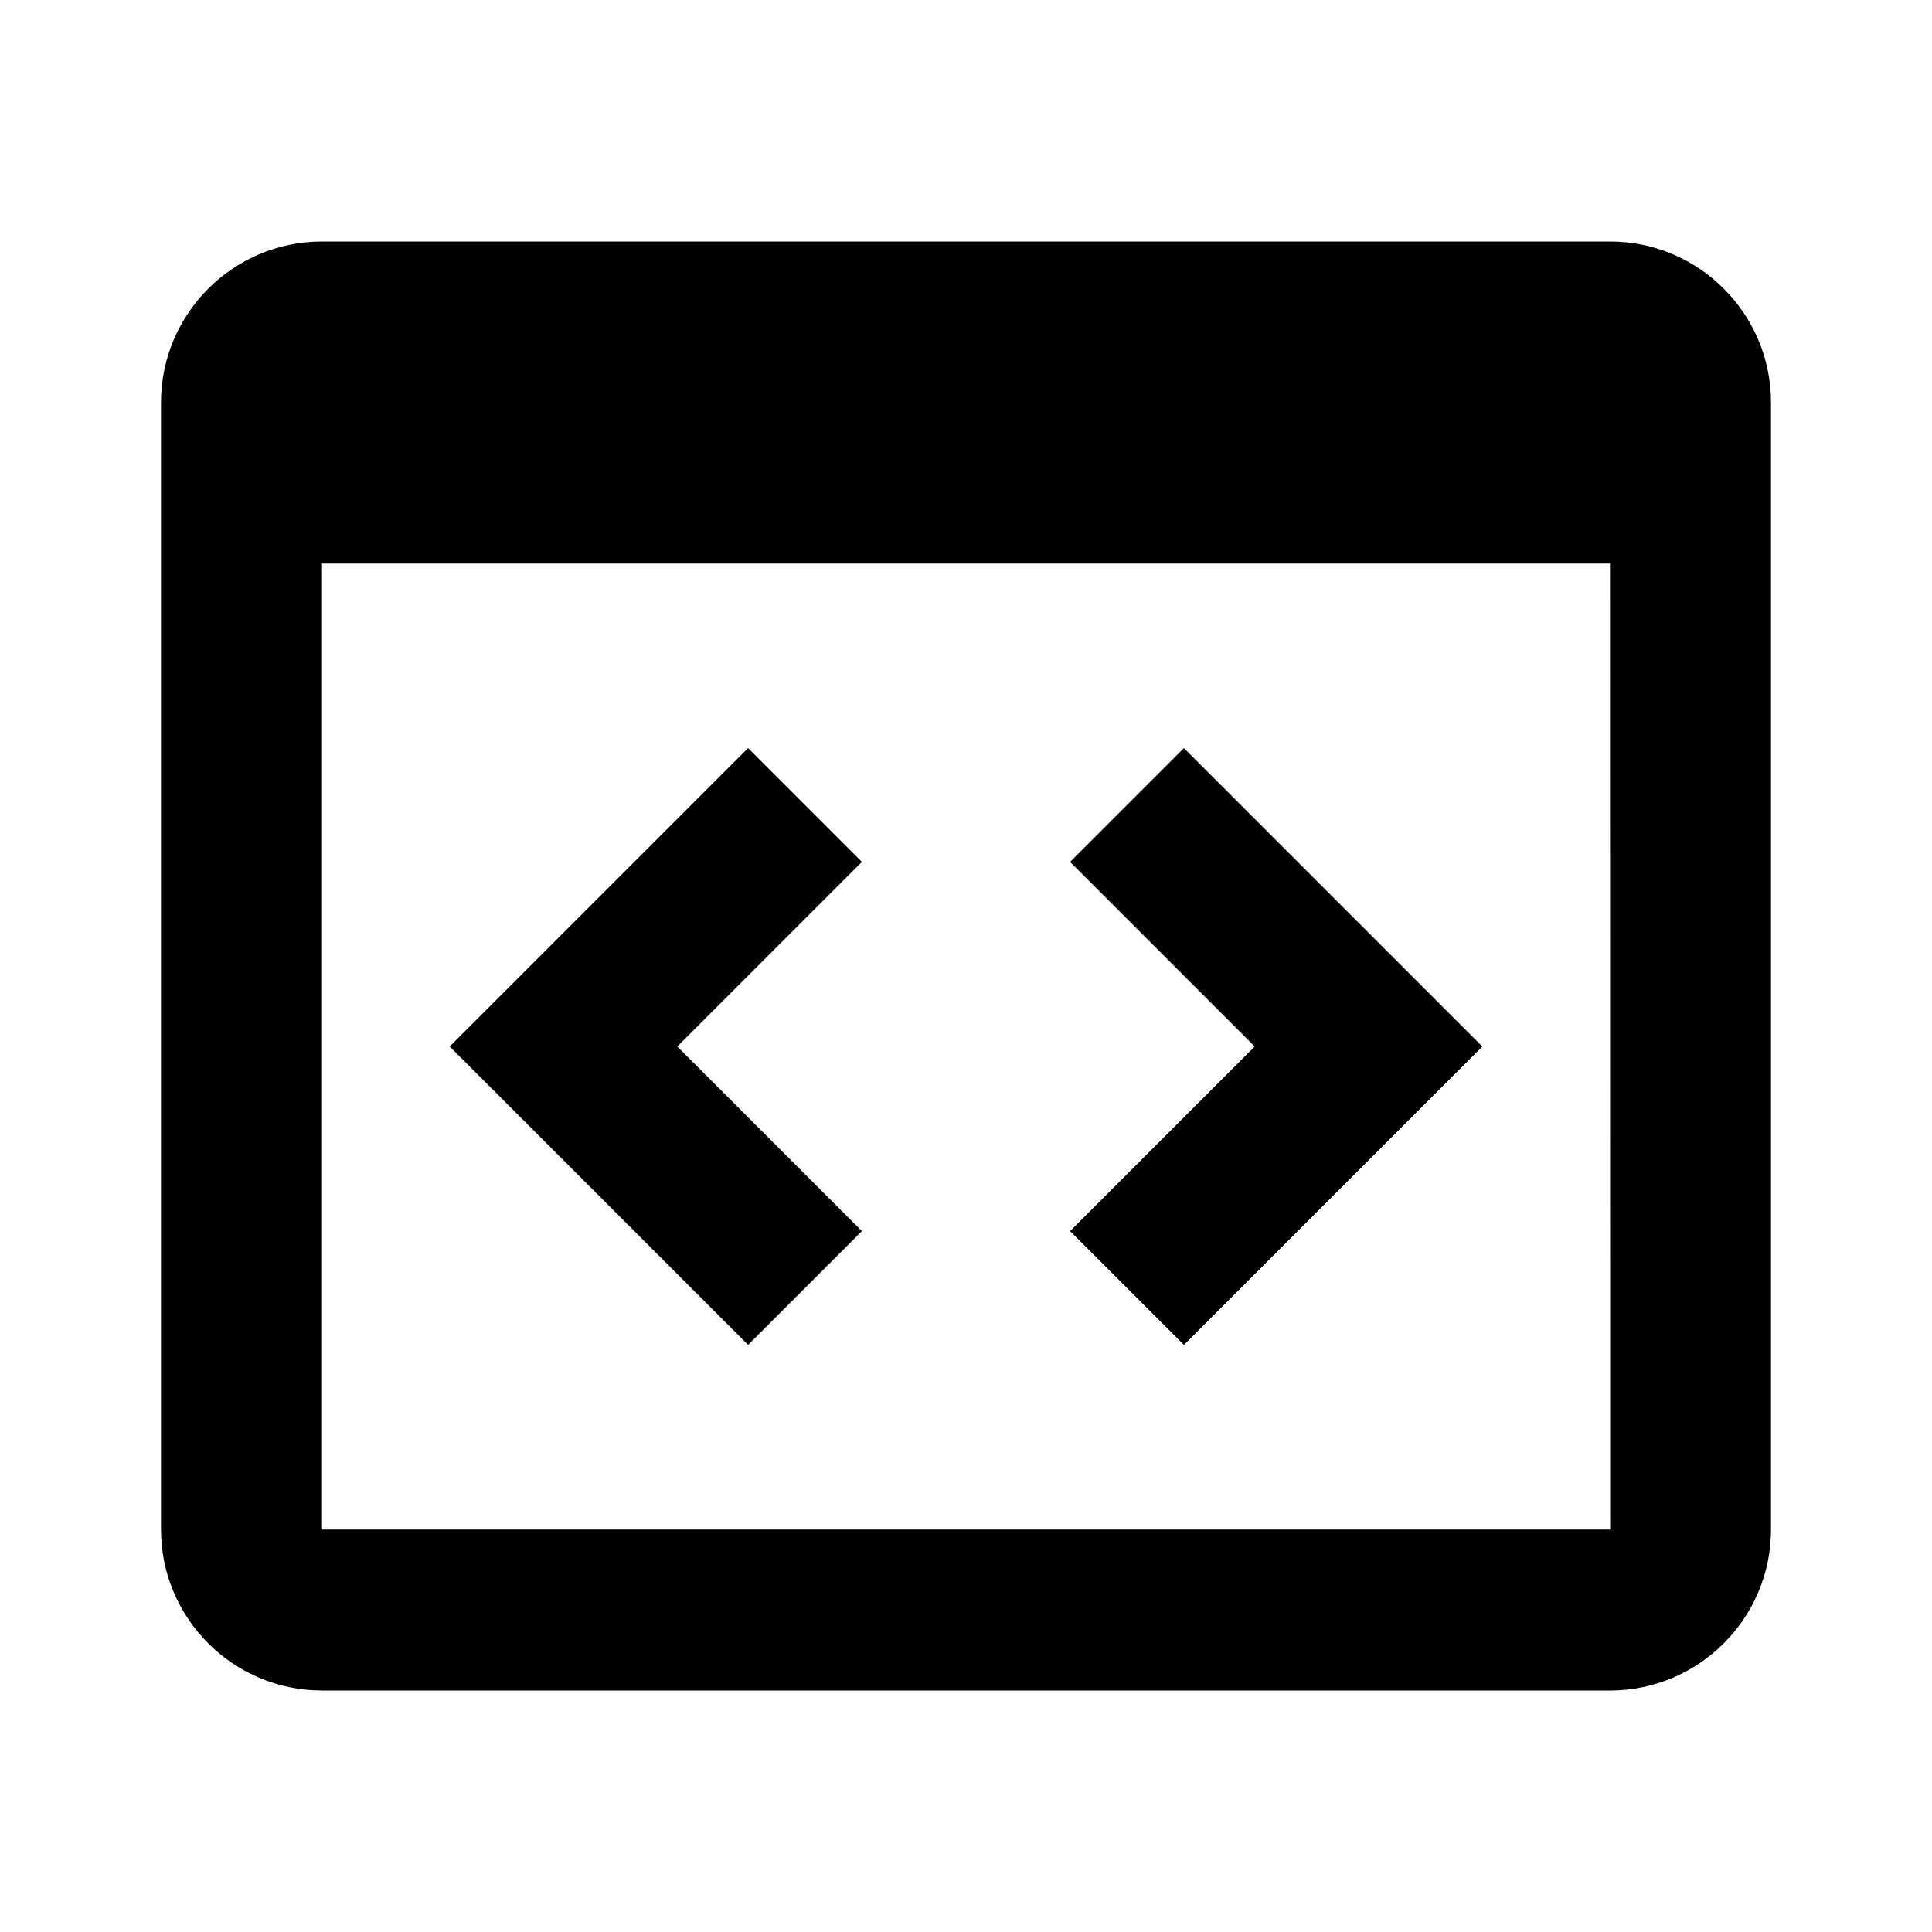
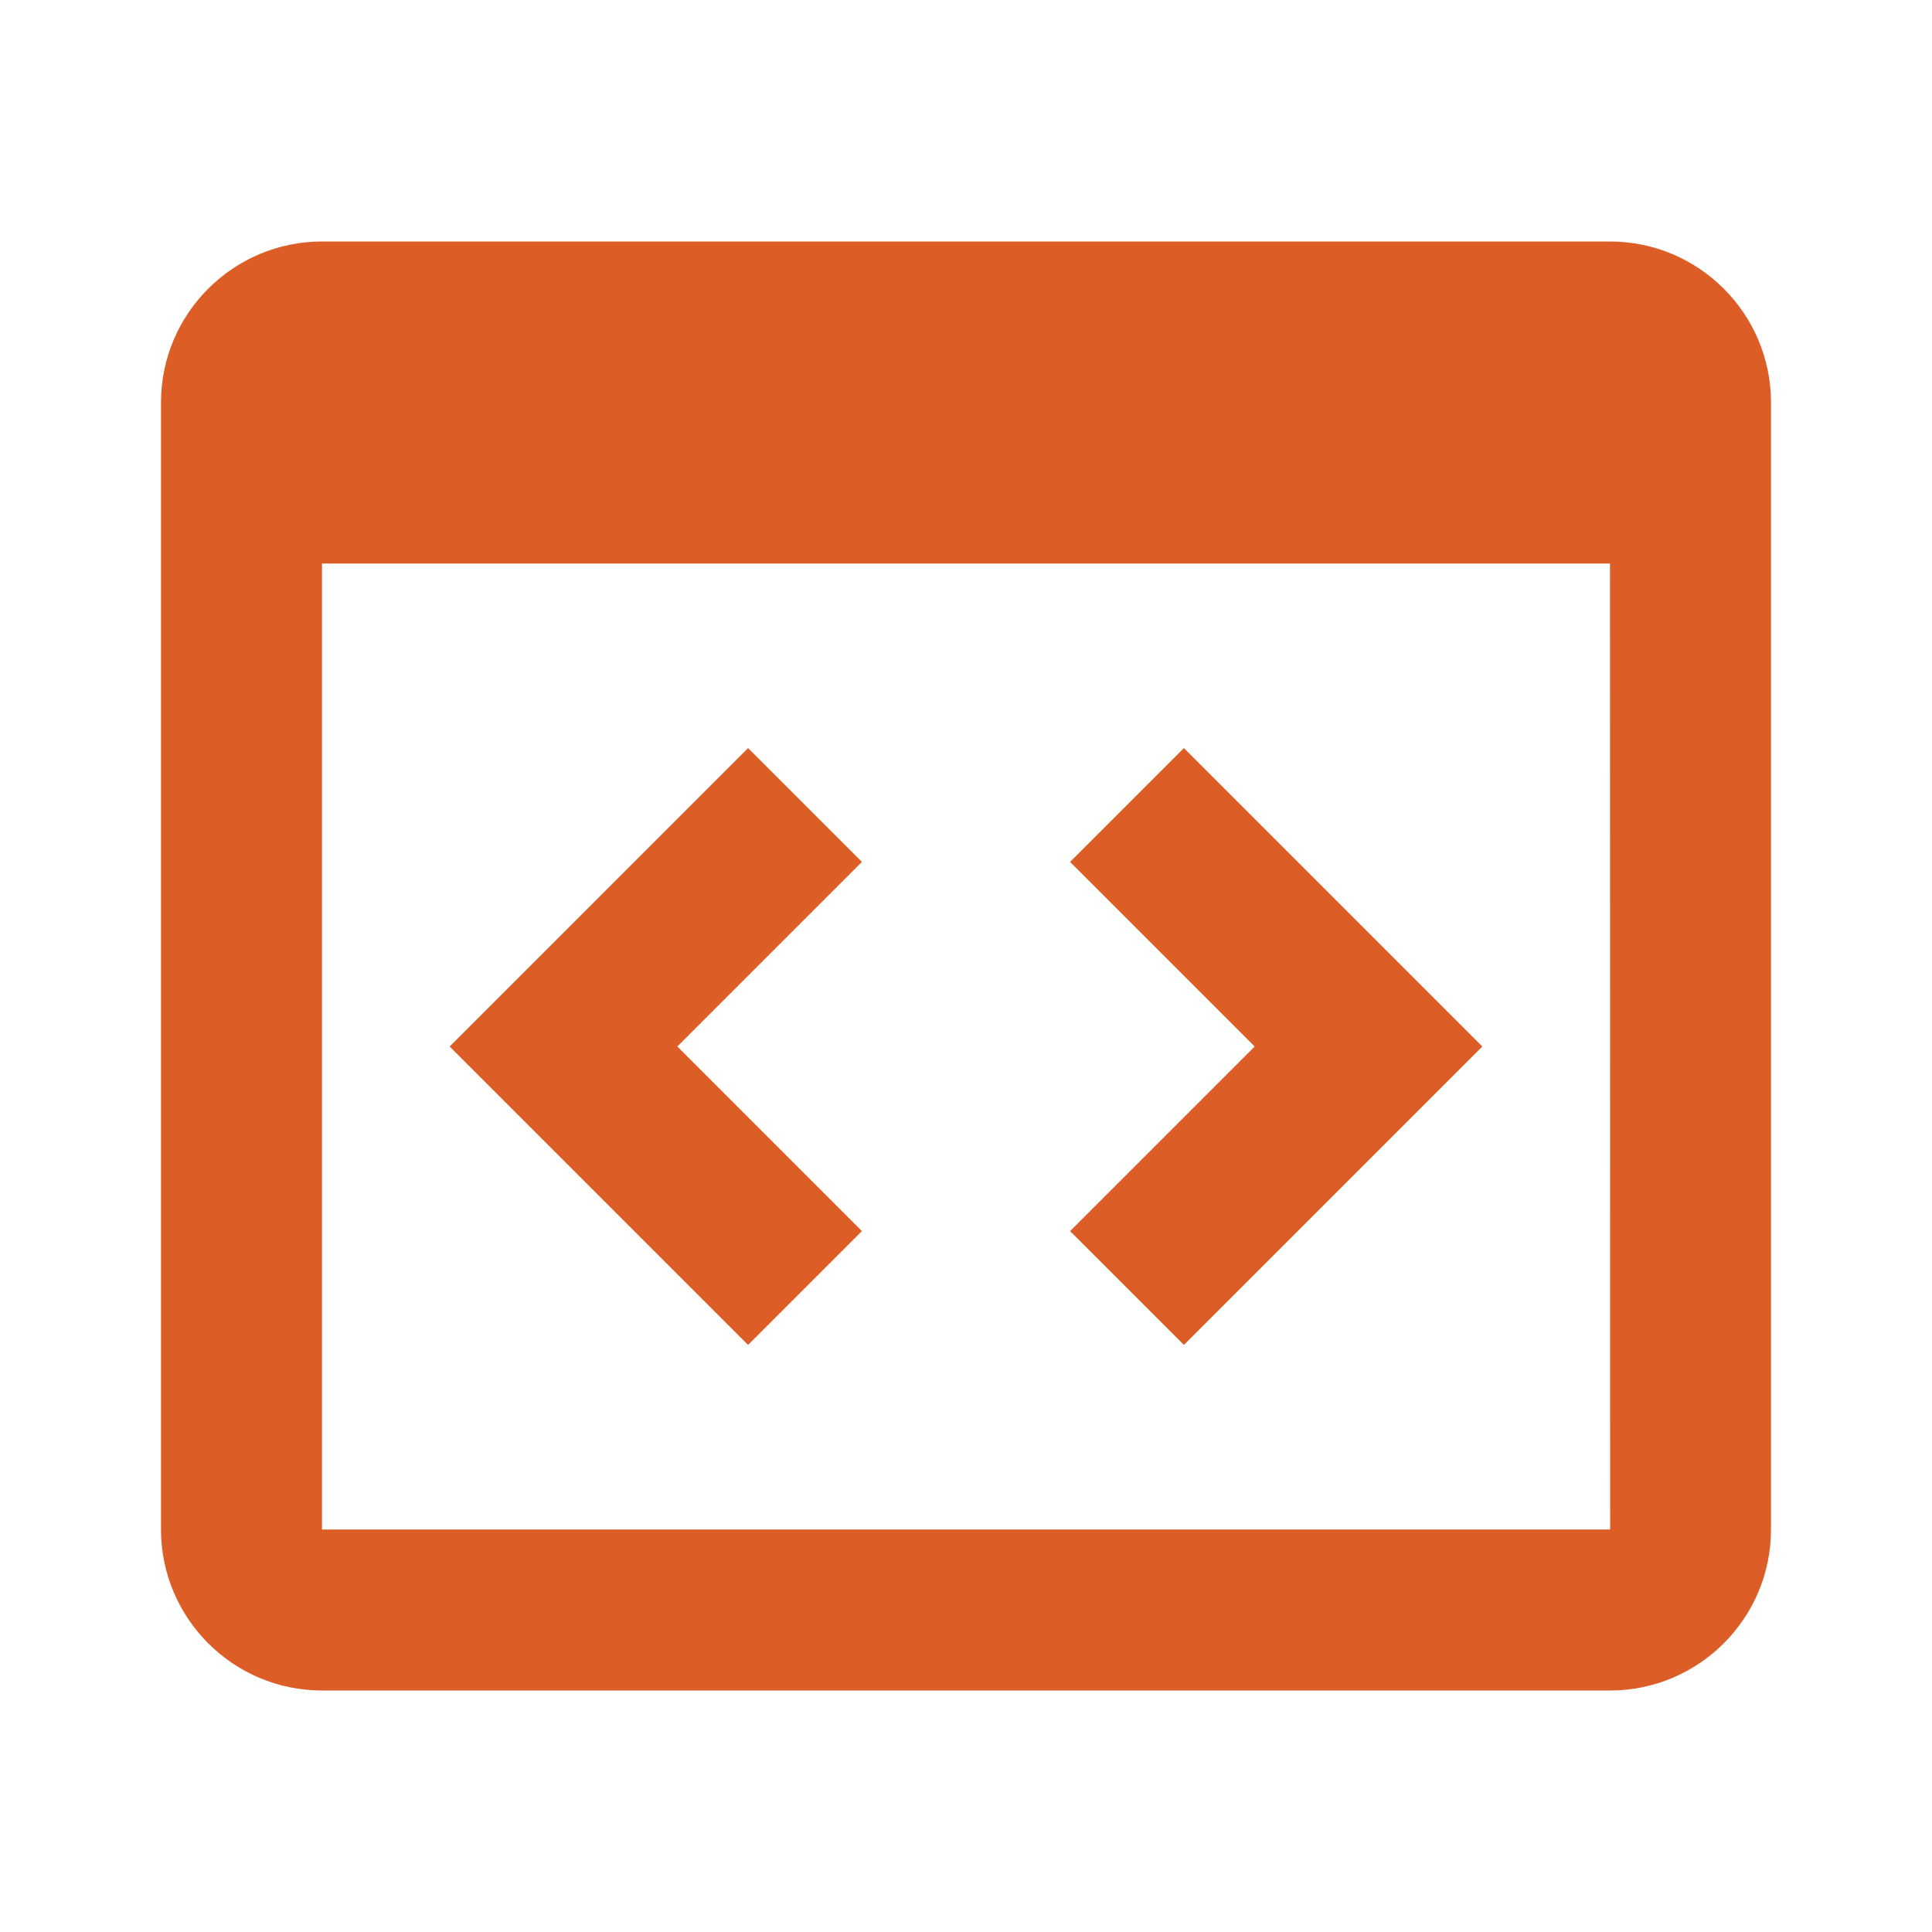
- <svg xmlns="http://www.w3.org/2000/svg" width="24" height="24" viewBox="0 0 24 24">
+ <svg xmlns="http://www.w3.org/2000/svg" fill="#dd5d26" width="24" height="24" viewBox="0 0 24 24">
  <path d="M20,3H4C2.897,3,2,3.897,2,5v14c0,1.103,0.897,2,2,2h16c1.103,0,2-0.897,2-2V5C22,3.897,21.103,3,20,3z M4,19V7h16 l0.002,12H4z" />
  <path d="M9.293 9.293L5.586 13 9.293 16.707 10.707 15.293 8.414 13 10.707 10.707zM14.707 9.293L13.293 10.707 15.586 13 13.293 15.293 14.707 16.707 18.414 13z" />
</svg>
